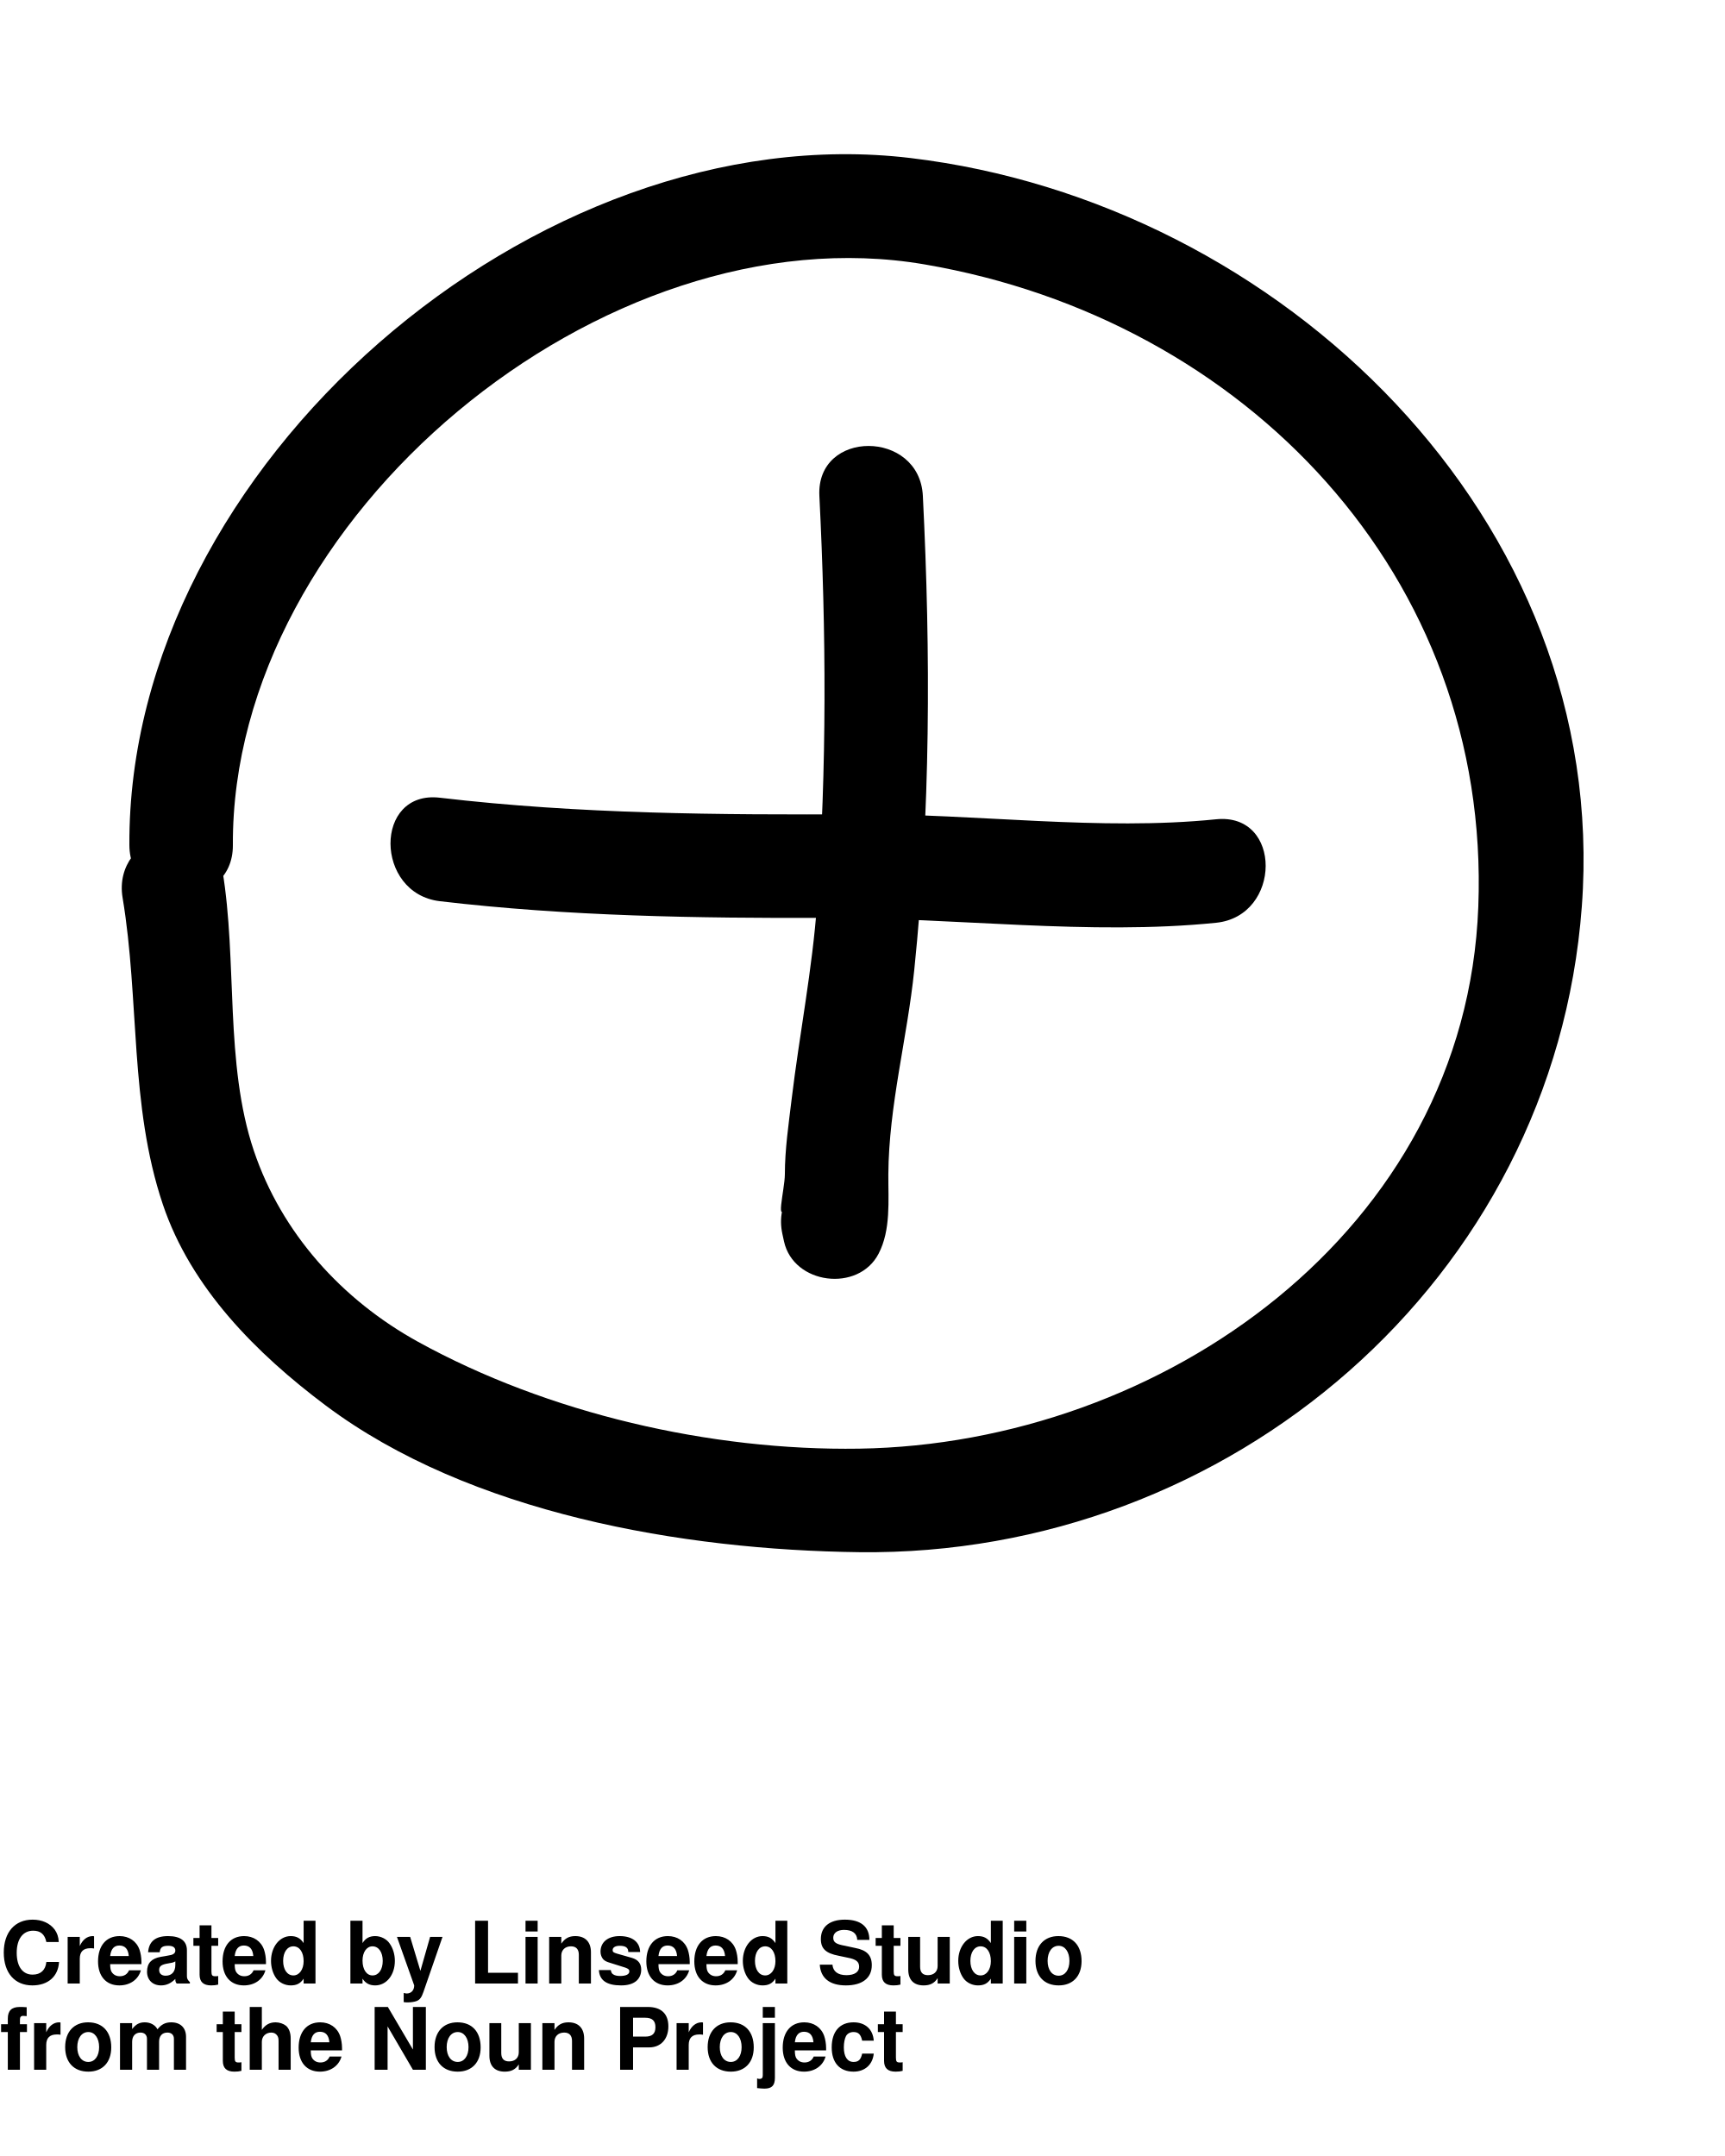
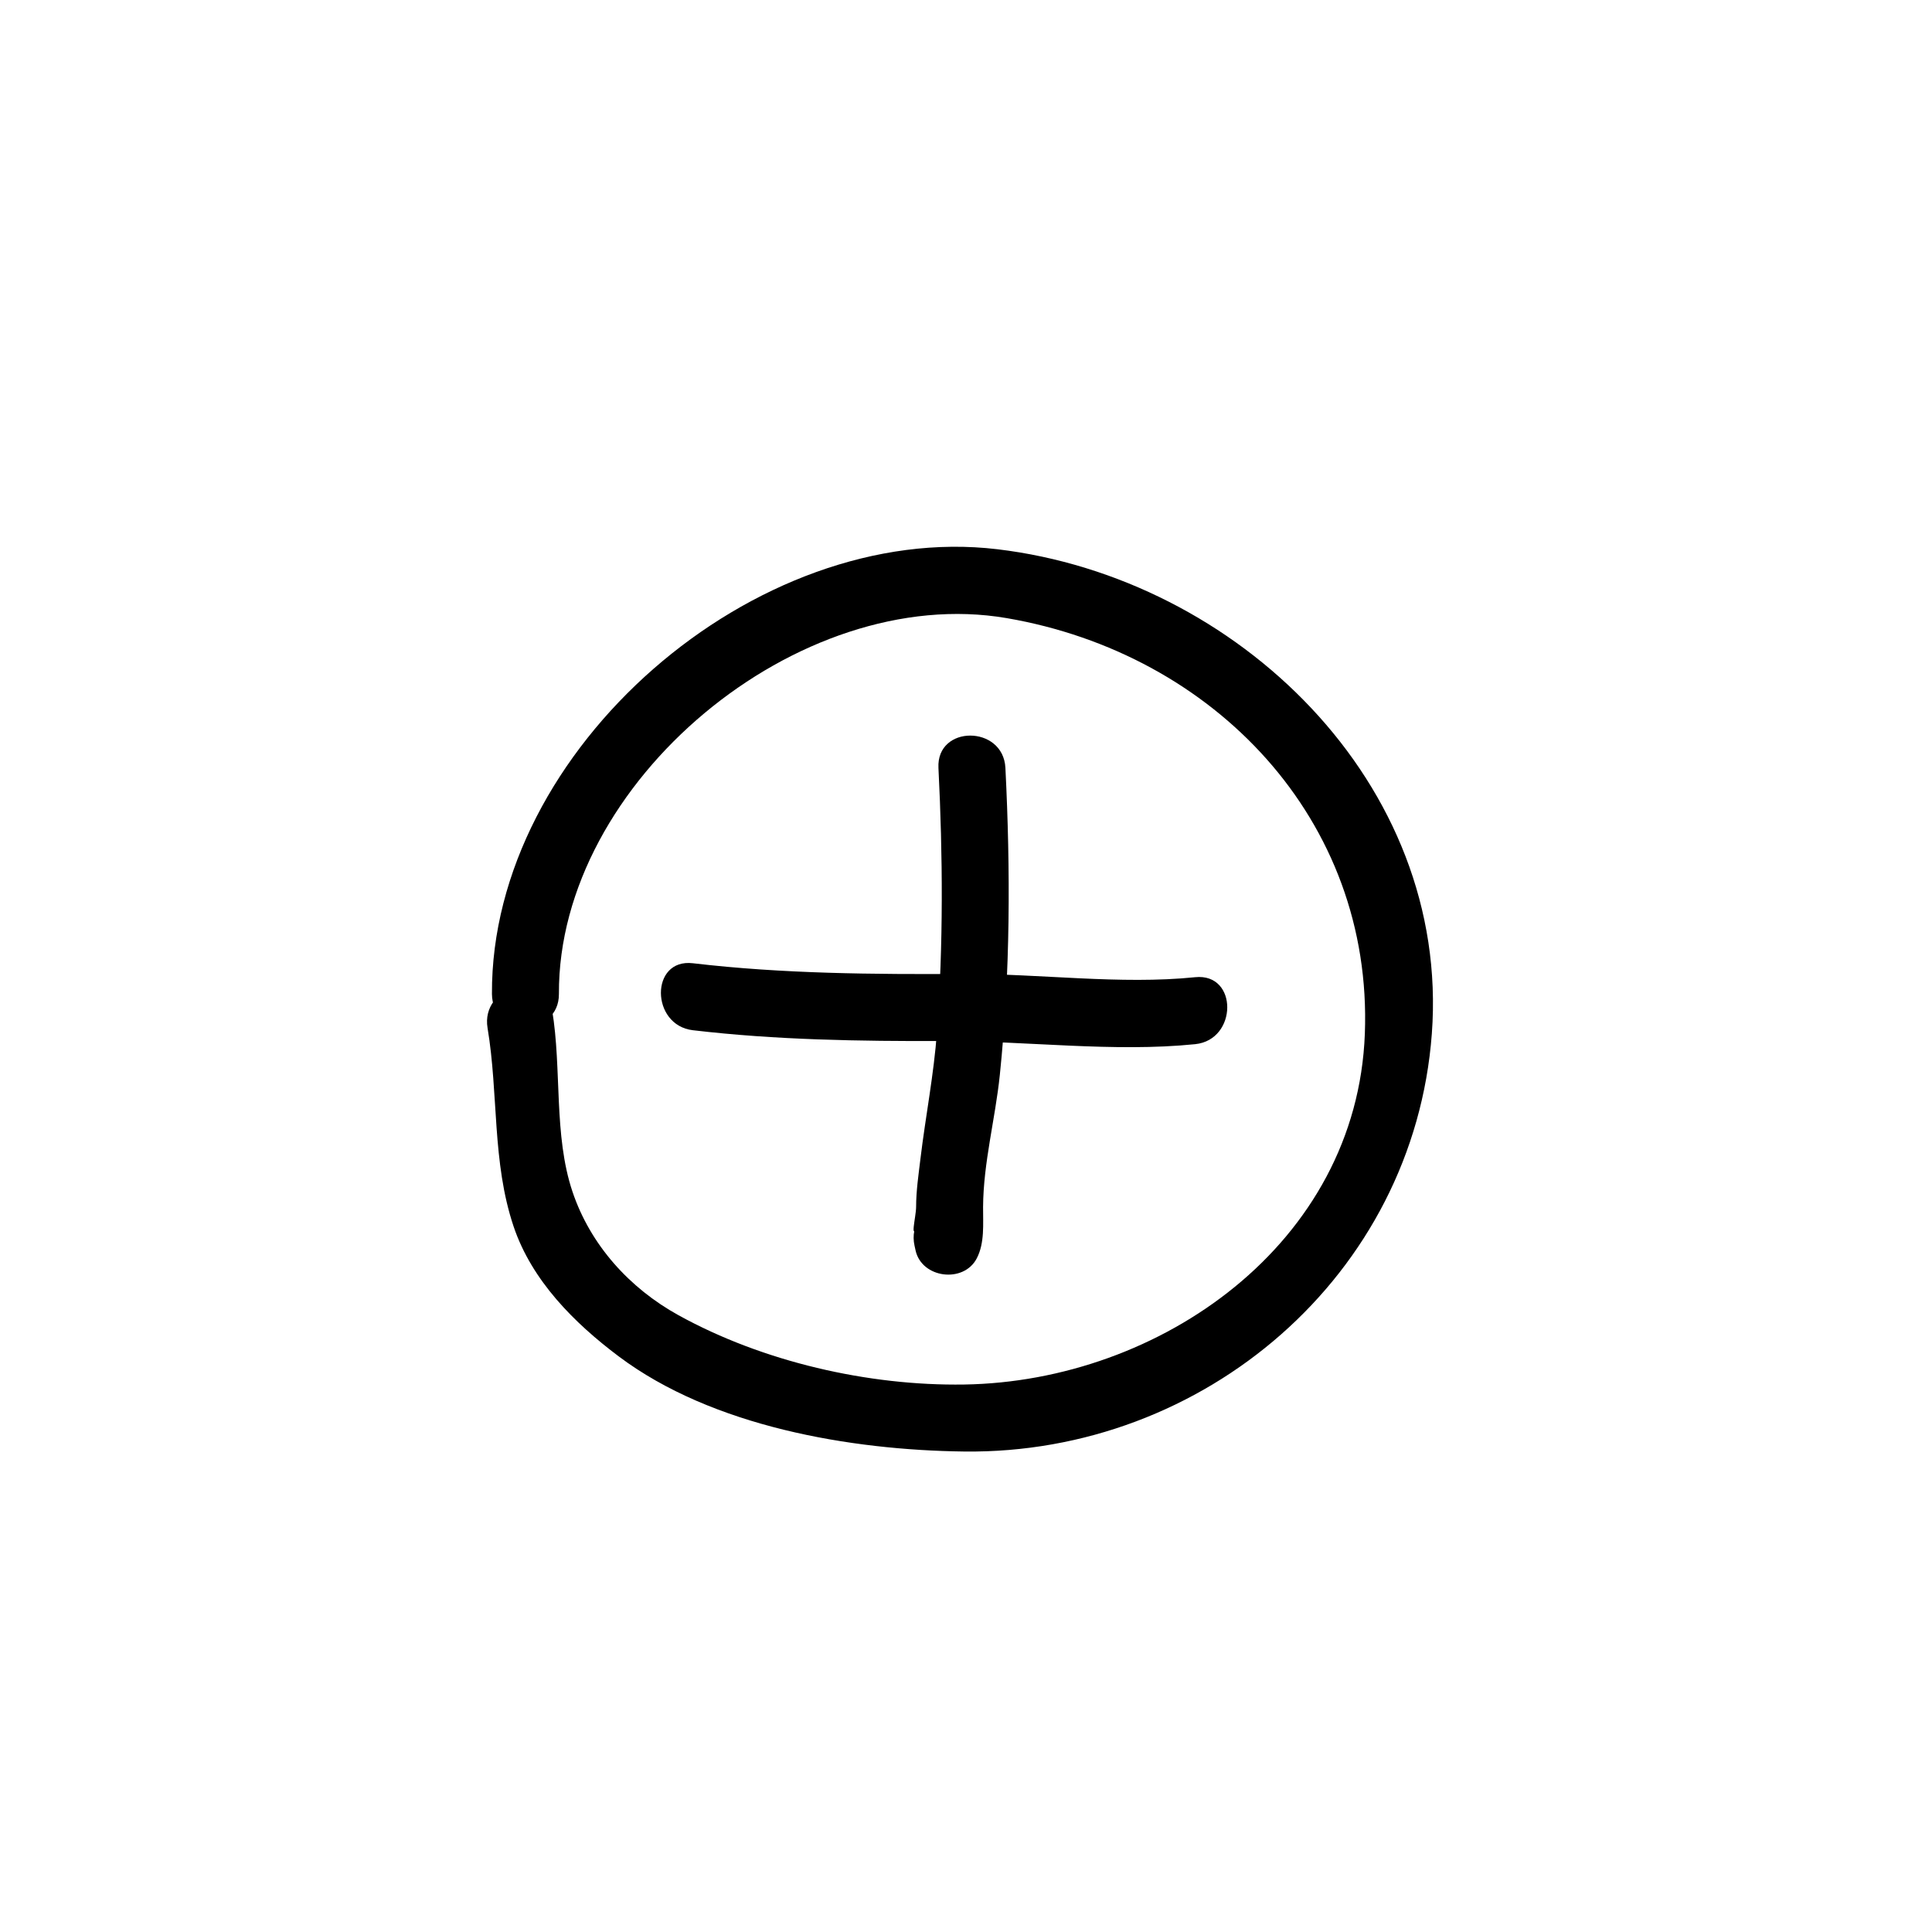
- <svg xmlns="http://www.w3.org/2000/svg" version="1.1" x="0px" y="0px" viewBox="0 0 100 125" enable-background="new 0 0 100 100" xml:space="preserve">
-   <g display="none">
-     <circle display="inline" opacity="0.2" fill="none" stroke="#000000" stroke-width="3" stroke-linecap="round" stroke-linejoin="round" stroke-miterlimit="10" cx="50" cy="50" r="39.083" />
-     <g display="inline" opacity="0.2">
-       <line fill="none" stroke="#000000" stroke-width="3" stroke-linecap="round" stroke-linejoin="round" stroke-miterlimit="10" x1="50" y1="28.895" x2="50" y2="71.105" />
-       <line fill="none" stroke="#000000" stroke-width="3" stroke-linecap="round" stroke-linejoin="round" stroke-miterlimit="10" x1="28.895" y1="50" x2="71.105" y2="50" />
-     </g>
-   </g>
-   <g>
-     <g>
-       <g>
-         <path d="M13.5,49c-0.094-18.992,21.493-36.861,40.108-33.669c18.598,3.188,32.816,18.083,32.091,37.235     c-0.713,18.824-18.367,31.152-35.891,31.424c-8.605,0.133-18.042-2.041-25.585-6.202c-4.399-2.427-7.9-6.294-9.508-11.073     c-1.707-5.075-0.942-10.99-1.823-16.261c-0.637-3.81-6.418-2.189-5.785,1.595c0.994,5.951,0.386,11.99,2.334,17.783     c1.632,4.851,5.44,8.654,9.427,11.645c8.373,6.28,20.73,8.39,30.94,8.515c21.464,0.262,40.273-15.766,41.891-37.424     c1.677-22.45-17.468-40.843-38.918-43.406C31.104,6.569,7.392,27.047,7.5,49C7.52,52.868,13.52,52.87,13.5,49L13.5,49z" />
-       </g>
-     </g>
-     <g>
-       <g>
-         <path d="M47.5,28.75c0.396,7.886,0.44,15.75-0.131,23.628c-0.277,3.824-1.022,7.571-1.48,11.372     c-0.173,1.44-0.388,2.883-0.39,4.337c-0.001,0.87-0.65,3.31,0.253,1.572c1.828,0.239,3.655,0.478,5.483,0.717     c-0.031-0.141-0.062-0.282-0.093-0.423c-0.826-3.779-6.609-2.176-5.785,1.595c0.03,0.141,0.062,0.283,0.092,0.424     c0.548,2.503,4.308,2.978,5.483,0.716c0.721-1.384,0.557-3.084,0.566-4.601c0.025-3.982,1.094-7.89,1.501-11.837     c0.943-9.157,0.96-18.313,0.5-27.5C53.307,24.9,47.307,24.881,47.5,28.75L47.5,28.75z" />
-       </g>
-     </g>
-     <g>
-       <g>
-         <path d="M25.5,52.25c7.459,0.878,14.935,0.989,22.437,0.968c7.383-0.02,15.253,1.028,22.563,0.282c3.811-0.389,3.849-6.393,0-6     c-6.72,0.686-13.905-0.322-20.69-0.29c-8.126,0.038-16.229-0.009-24.31-0.96C21.662,45.798,21.705,51.803,25.5,52.25L25.5,52.25z     " />
-       </g>
-     </g>
-   </g>
-   <text x="0" y="115" fill="#000000" font-size="5px" font-weight="bold" font-family="'Helvetica Neue', Helvetica, Arial-Unicode, Arial, Sans-serif">Created by Linseed Studio</text>
-   <text x="0" y="120" fill="#000000" font-size="5px" font-weight="bold" font-family="'Helvetica Neue', Helvetica, Arial-Unicode, Arial, Sans-serif">from the Noun Project</text>
+ <svg xmlns="http://www.w3.org/2000/svg" width="1080" zoomAndPan="magnify" viewBox="0 0 810 810" height="1080" preserveAspectRatio="xMidYMid meet" version="1.0">
+   <path fill="#000000" d="M 234.328 416.715 C 233.887 327.832 334.914 244.207 422.035 259.145 C 509.074 274.066 575.613 343.773 572.219 433.402 C 568.883 521.5 486.262 579.195 404.25 580.469 C 363.98 581.09 319.812 570.914 284.512 551.441 C 263.926 540.082 247.539 521.984 240.016 499.621 C 232.027 475.871 235.605 448.188 231.484 423.52 C 228.504 405.688 201.445 413.277 204.41 430.984 C 209.062 458.836 206.215 487.098 215.332 514.207 C 222.969 536.91 240.793 554.707 259.449 568.707 C 298.637 598.098 356.469 607.973 404.25 608.555 C 504.703 609.781 592.727 534.773 600.301 433.414 C 608.148 328.348 518.551 242.27 418.164 230.273 C 316.715 218.141 205.742 313.977 206.25 416.715 C 206.344 434.816 234.422 434.828 234.328 416.715 Z M 234.328 416.715 " fill-opacity="1" fill-rule="nonzero" />
+   <path fill="#000000" d="M 393.449 321.945 C 395.301 358.852 395.508 395.656 392.836 432.523 C 391.539 450.422 388.051 467.957 385.91 485.746 C 385.098 492.484 384.094 499.238 384.082 506.043 C 384.078 510.113 381.043 521.531 385.27 513.398 C 393.824 514.516 402.375 515.637 410.93 516.754 C 410.785 516.094 410.637 515.434 410.492 514.773 C 406.629 497.09 379.562 504.59 383.418 522.238 C 383.559 522.898 383.711 523.562 383.852 524.223 C 386.414 535.938 404.012 538.16 409.512 527.574 C 412.883 521.098 412.117 513.141 412.16 506.043 C 412.277 487.406 417.277 469.117 419.184 450.645 C 423.598 407.789 423.676 364.941 421.523 321.945 C 420.625 303.93 392.547 303.84 393.449 321.945 Z M 393.449 321.945 " fill-opacity="1" fill-rule="nonzero" />
+   <path fill="#000000" d="M 290.488 431.926 C 325.398 436.035 360.383 436.555 395.492 436.457 C 430.047 436.363 466.879 441.266 501.09 437.773 C 518.926 435.953 519.102 407.855 501.09 409.695 C 469.641 412.906 436.012 408.188 404.258 408.34 C 366.23 408.516 328.309 408.297 290.488 403.844 C 272.527 401.73 272.727 429.832 290.488 431.926 Z M 290.488 431.926 " fill-opacity="1" fill-rule="nonzero" />
</svg>
